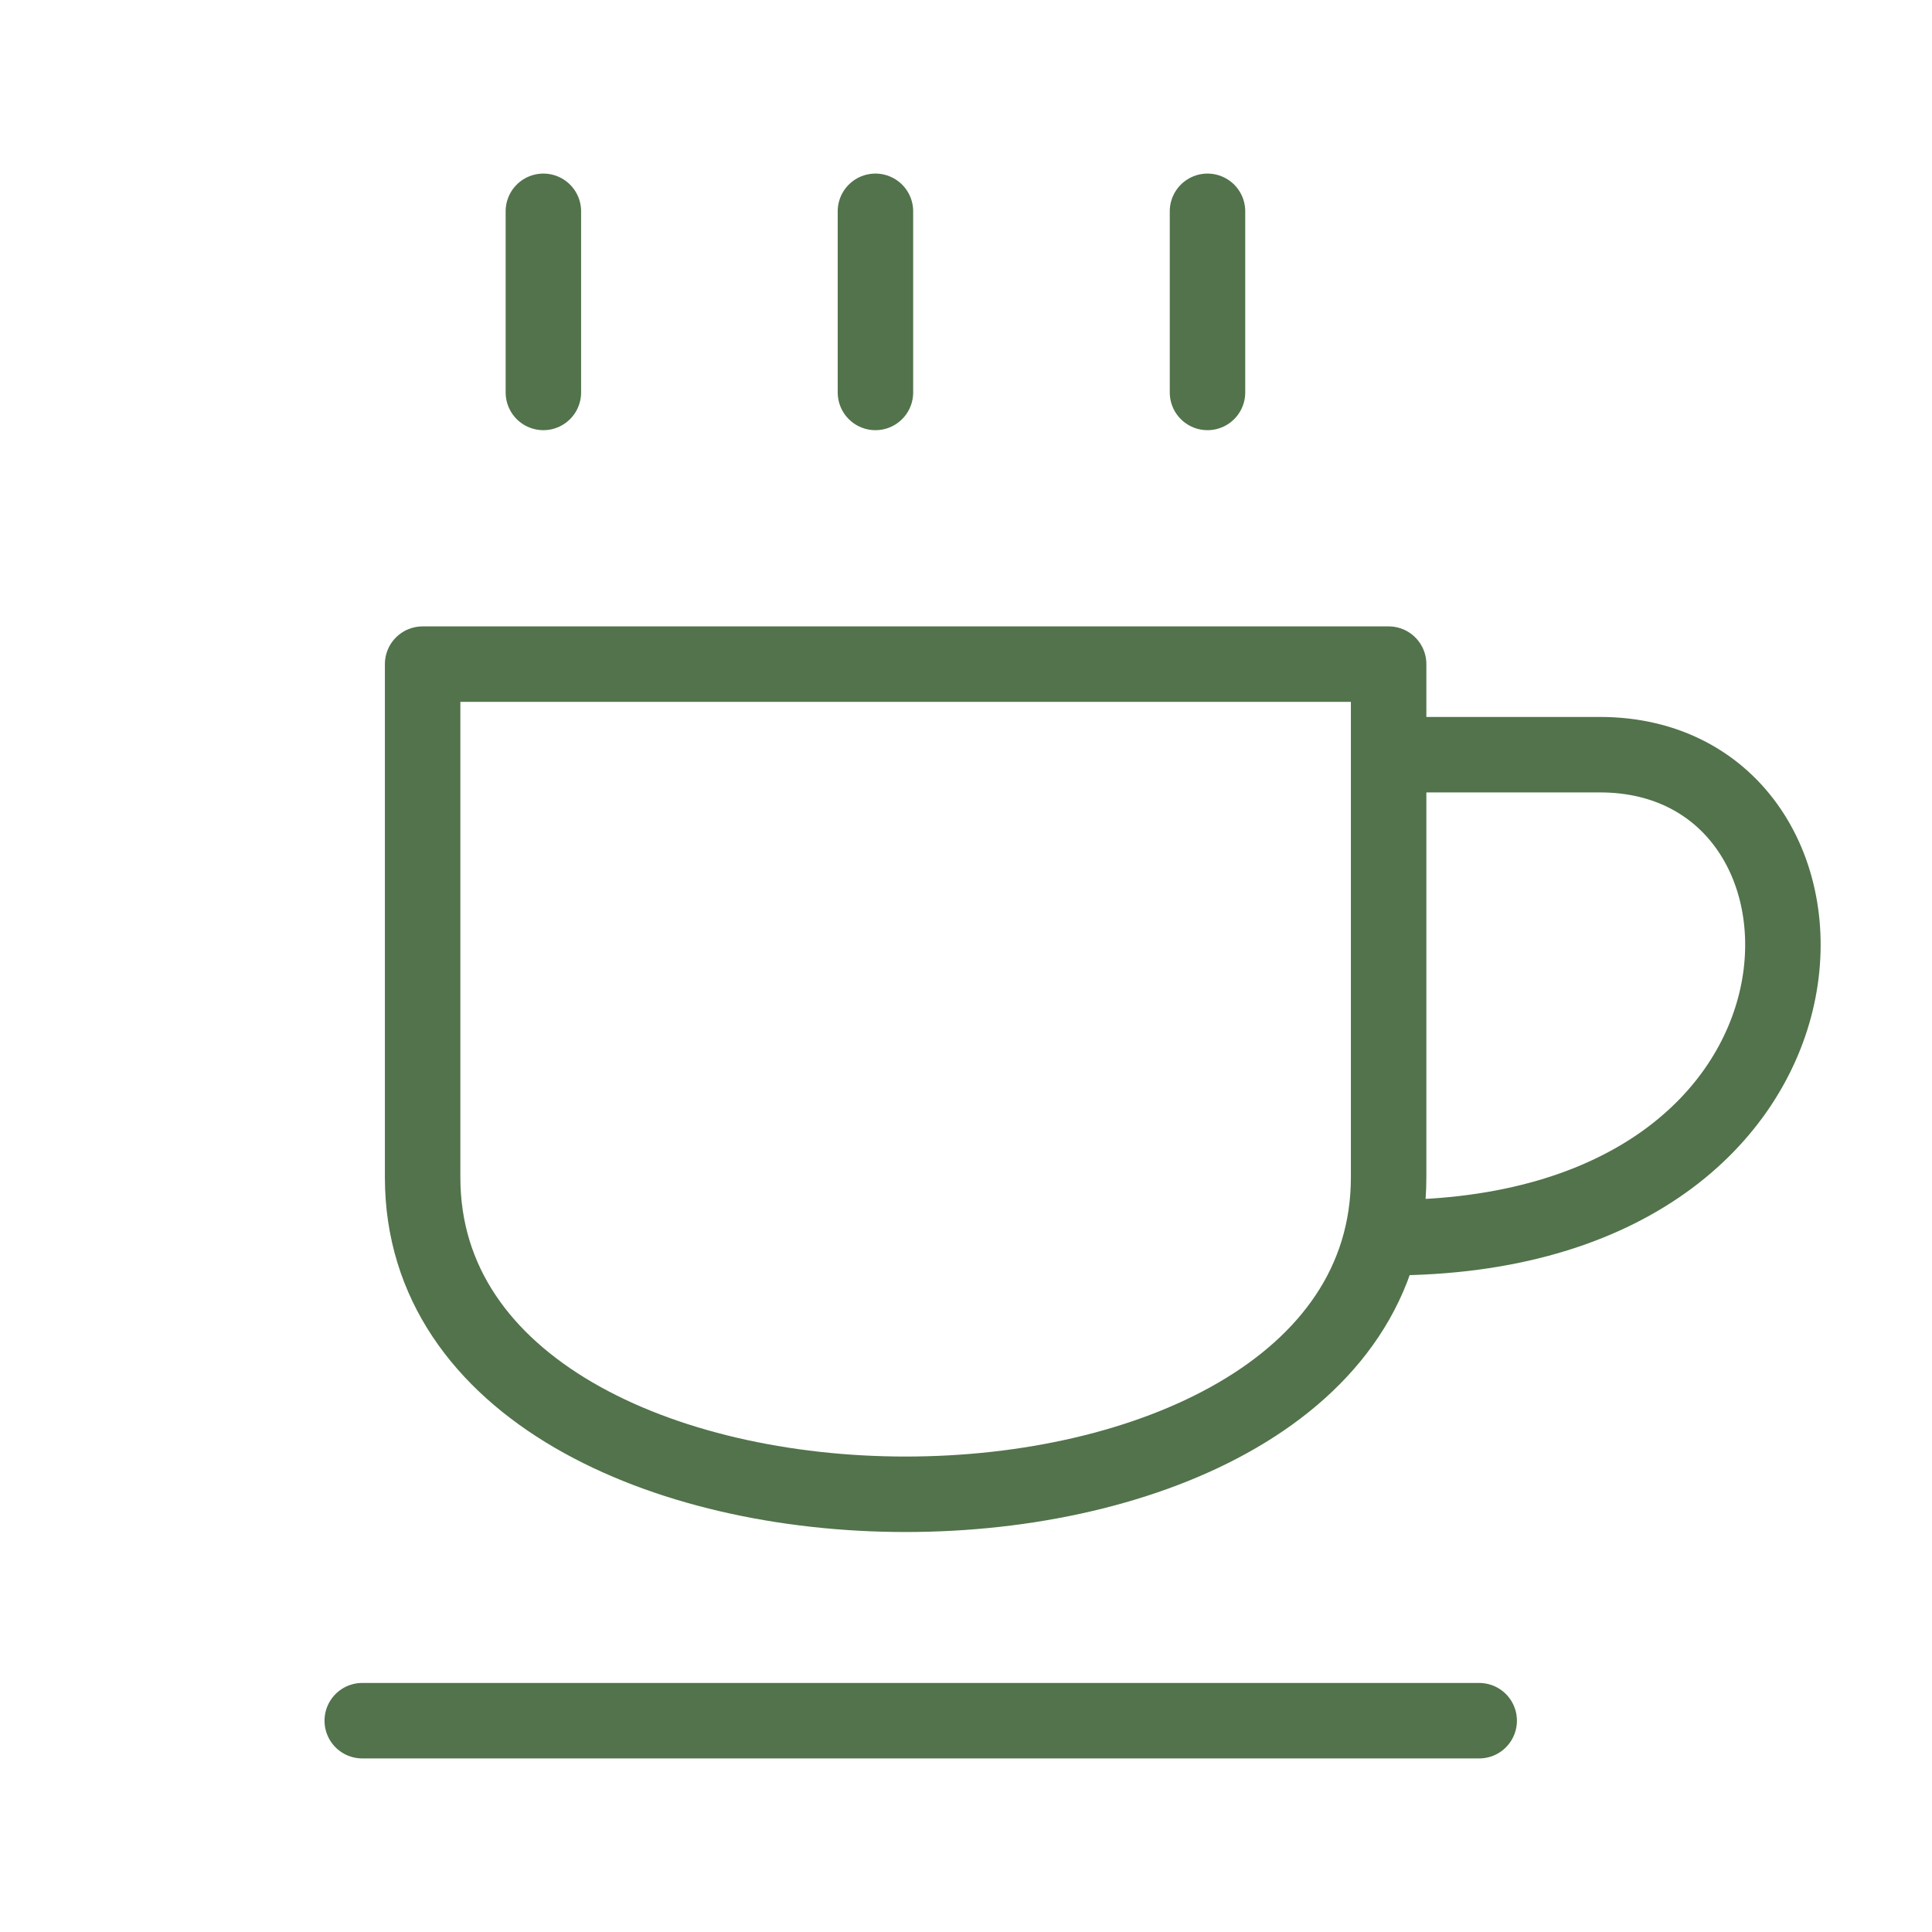
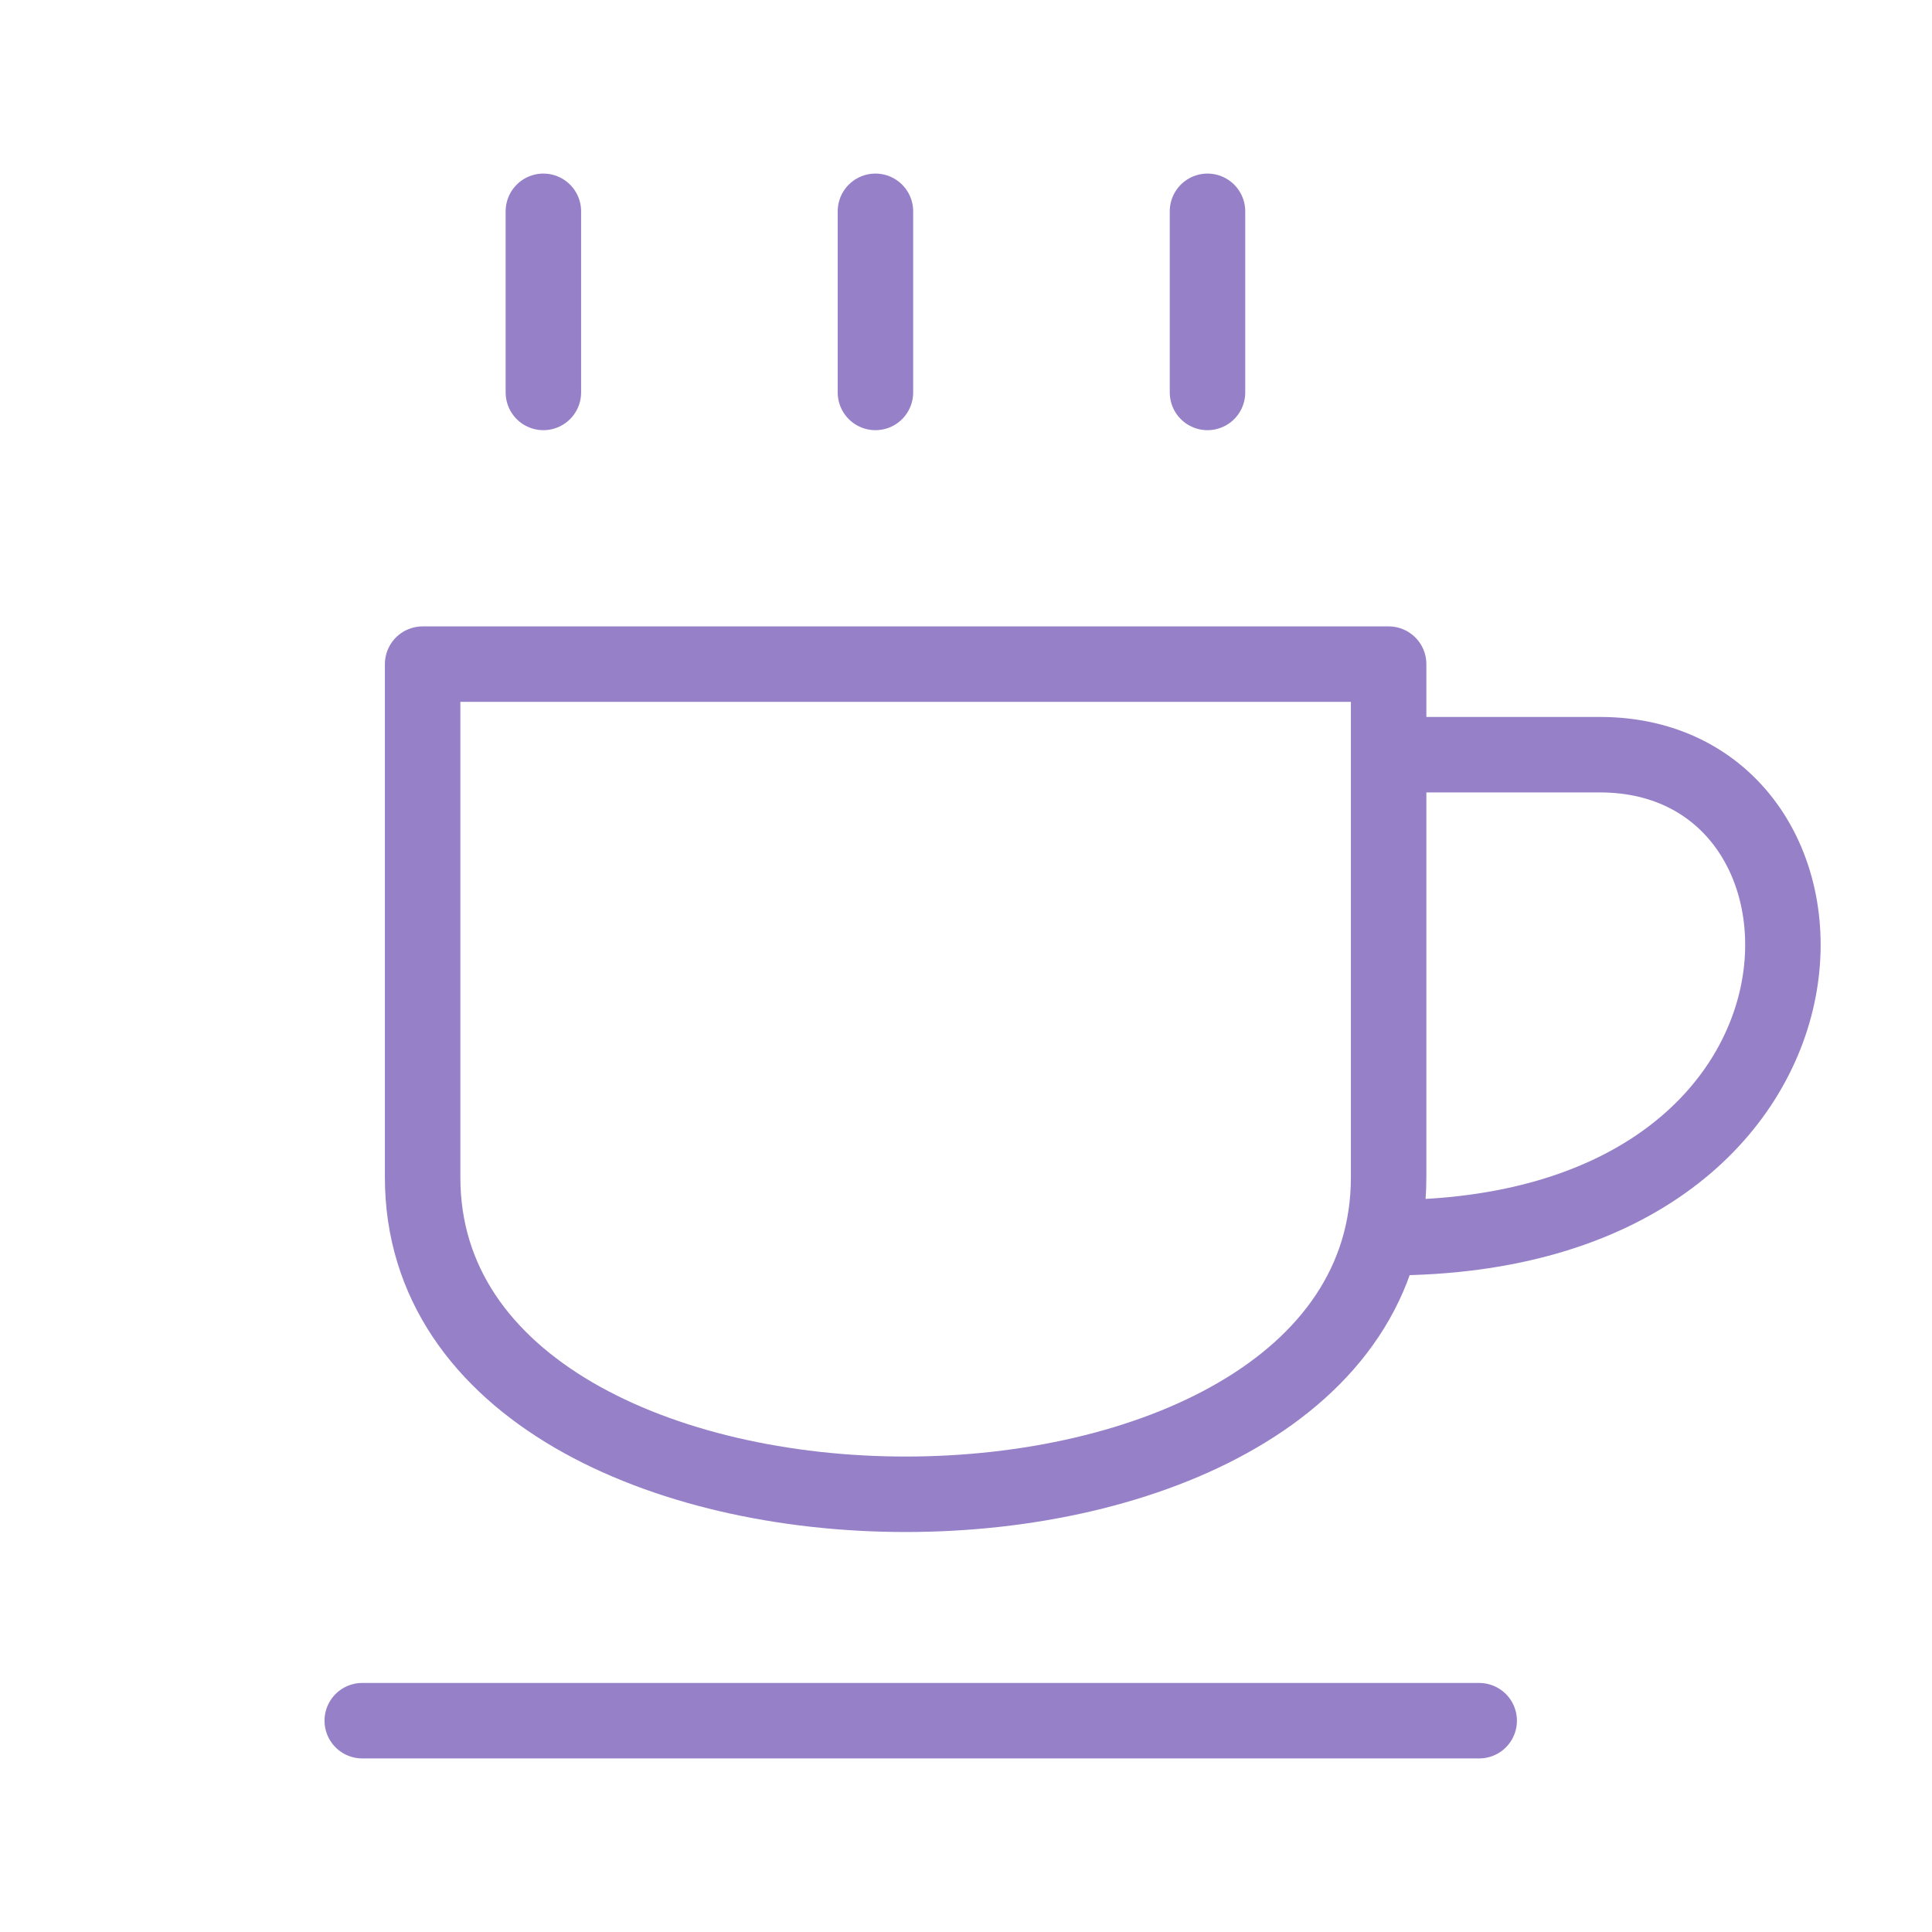
- <svg xmlns="http://www.w3.org/2000/svg" width="64" height="64" viewBox="0 0 64 64" fill="none" stroke="#52734b" stroke-width="2.5" stroke-linecap="round" stroke-linejoin="round">
+ <svg xmlns="http://www.w3.org/2000/svg" width="64" height="64" viewBox="0 0 64 64" fill="none" stroke="#9680c8" stroke-width="2.5" stroke-linecap="round" stroke-linejoin="round">
  <path d="M14 22h32v17c0 14-32 14-32 0ZM46 25h7c9 0 9 16-7 16M18 13V7M29 13V7M40 13V7M12 57h37" />
</svg>
